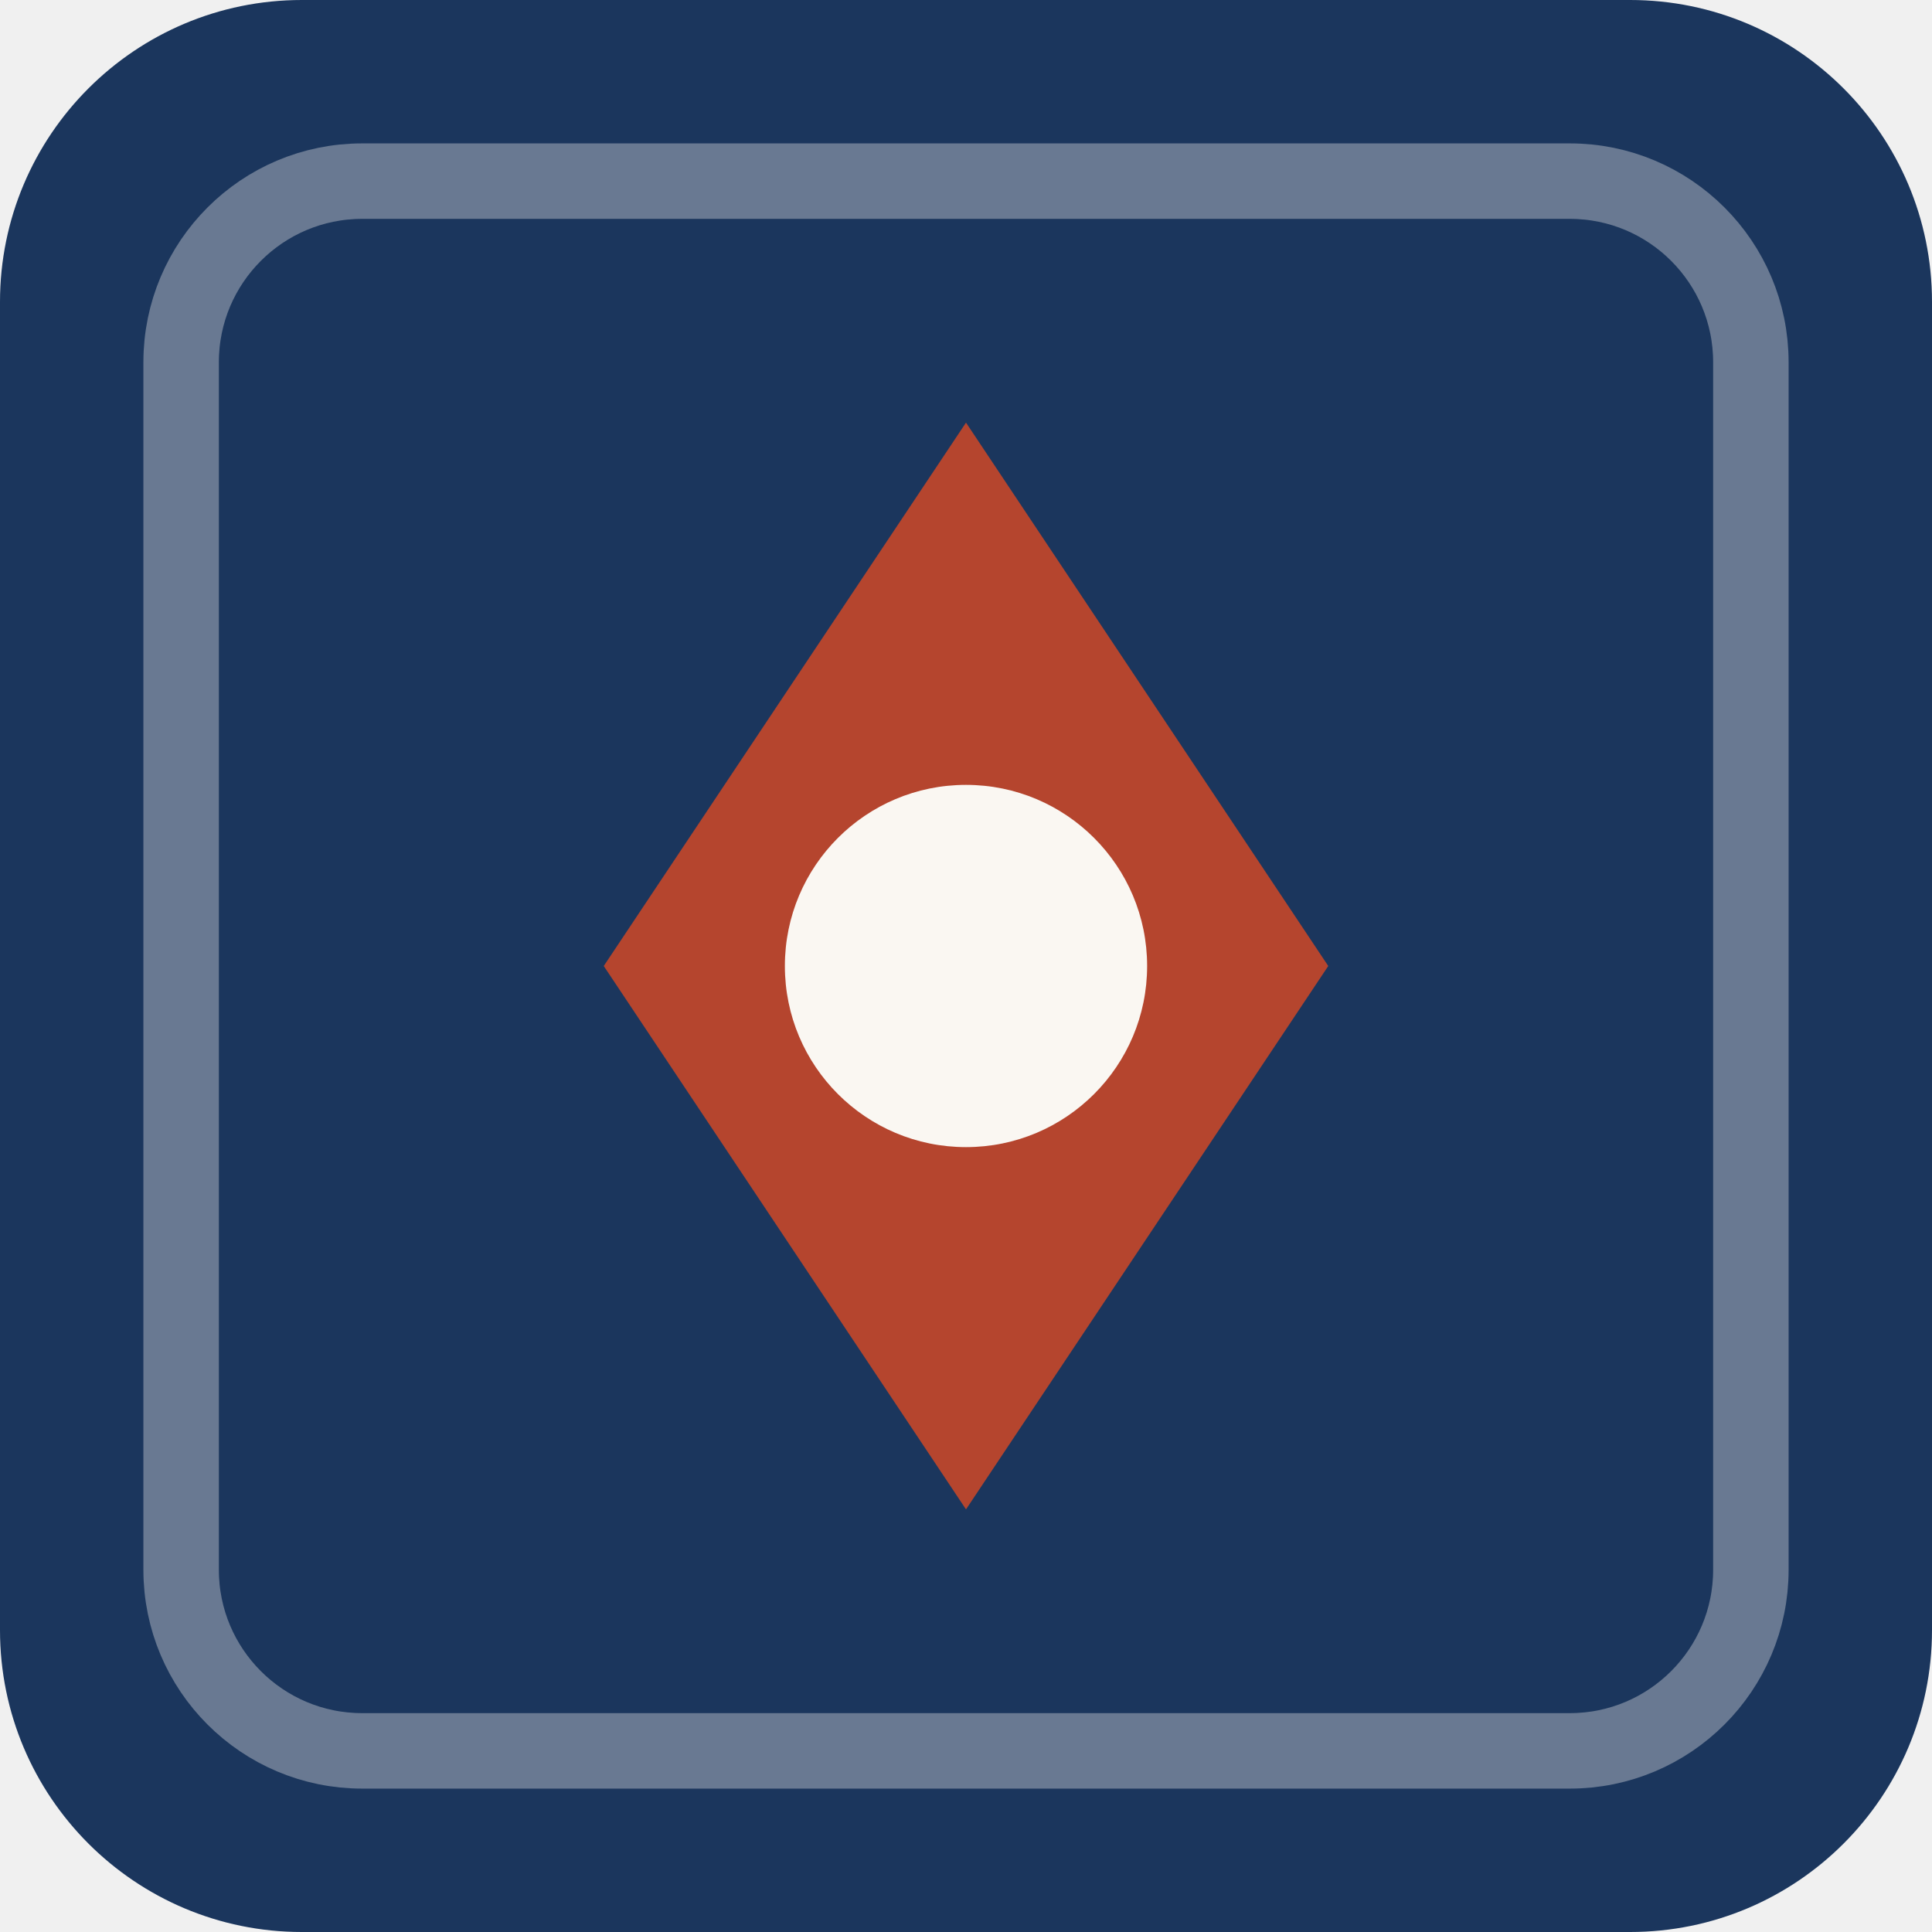
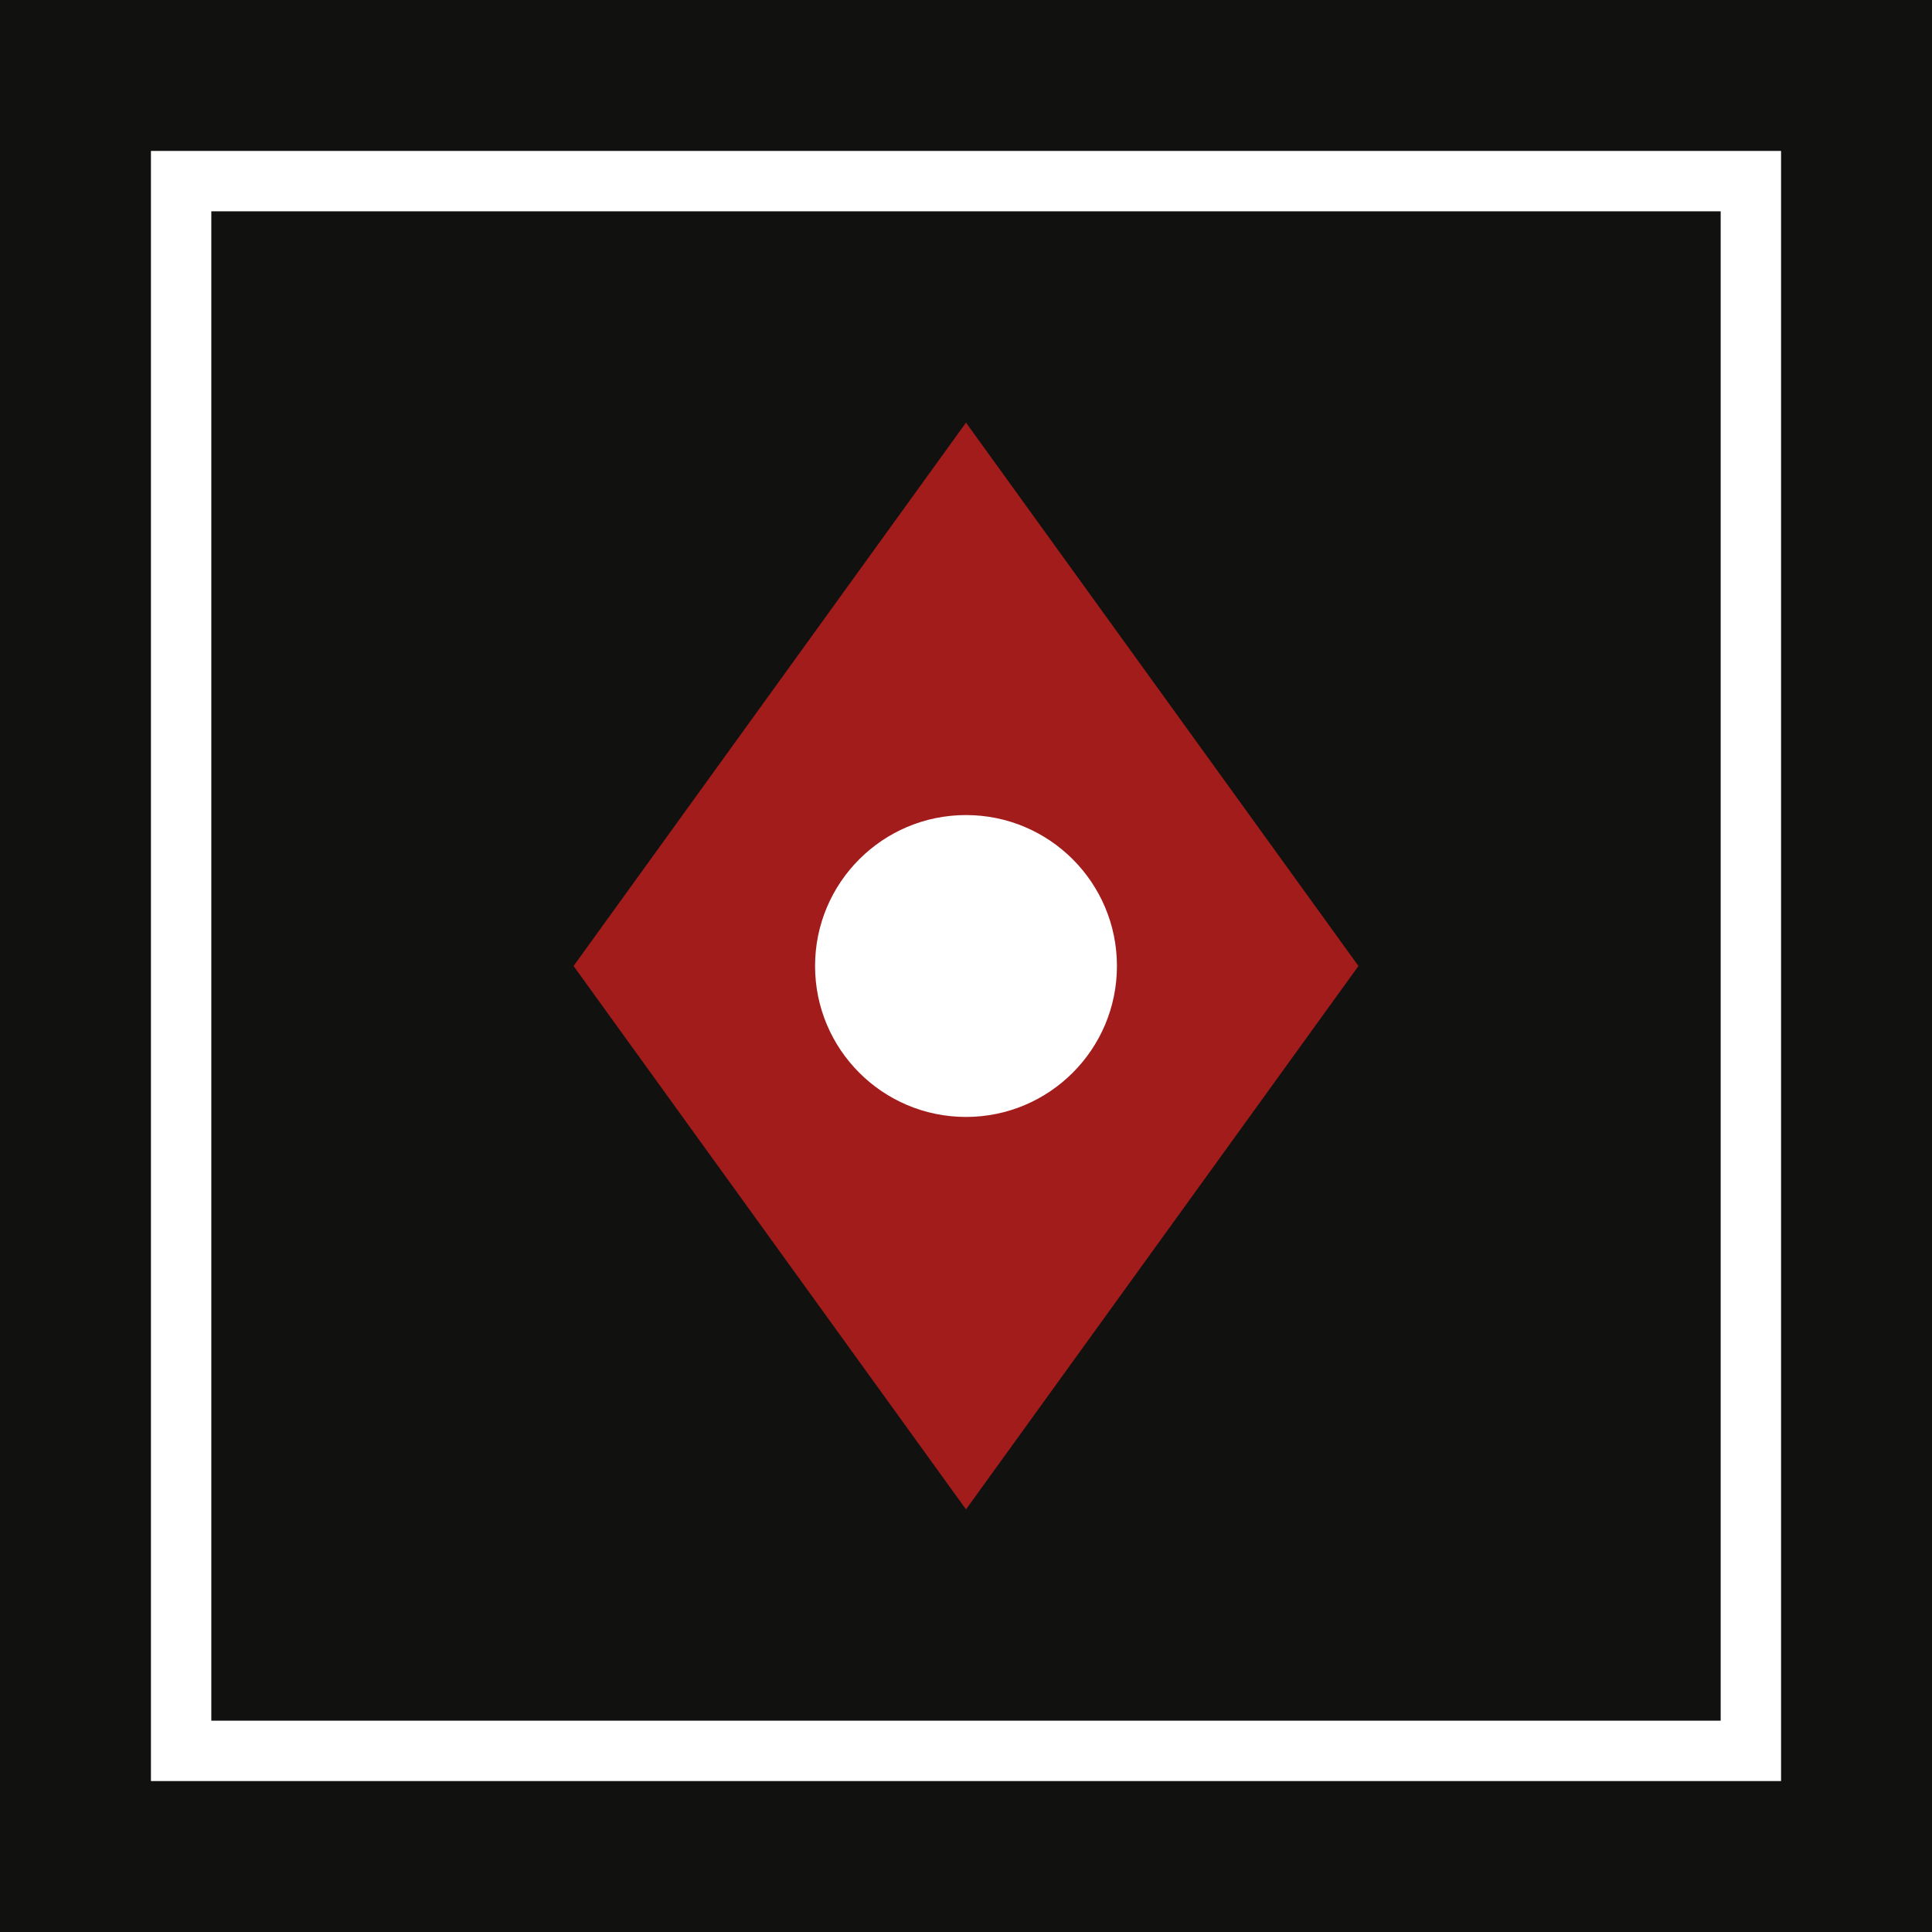
<svg xmlns="http://www.w3.org/2000/svg" viewBox="0 0 64 64" fill="none">
-   <rect width="64" height="64" rx="10" fill="#1B365D" />
-   <rect x="6" y="6" width="52" height="52" rx="6" stroke="#FAF7F2" stroke-width="2.5" stroke-opacity="0.35" />
-   <path d="M32 14L44 32L32 50L20 32L32 14Z" fill="#B5452E" />
-   <circle cx="32" cy="32" r="6" fill="#FAF7F2" />
+   <rect width="64" height="64" fill="#111110" />
+   <rect x="6" y="6" width="52" height="52" stroke="#FFFFFF" stroke-width="2" />
+   <path d="M32 14L45 32L32 50L19 32L32 14Z" fill="#A31C1C" />
+   <circle cx="32" cy="32" r="5" fill="#FFFFFF" />
</svg>
